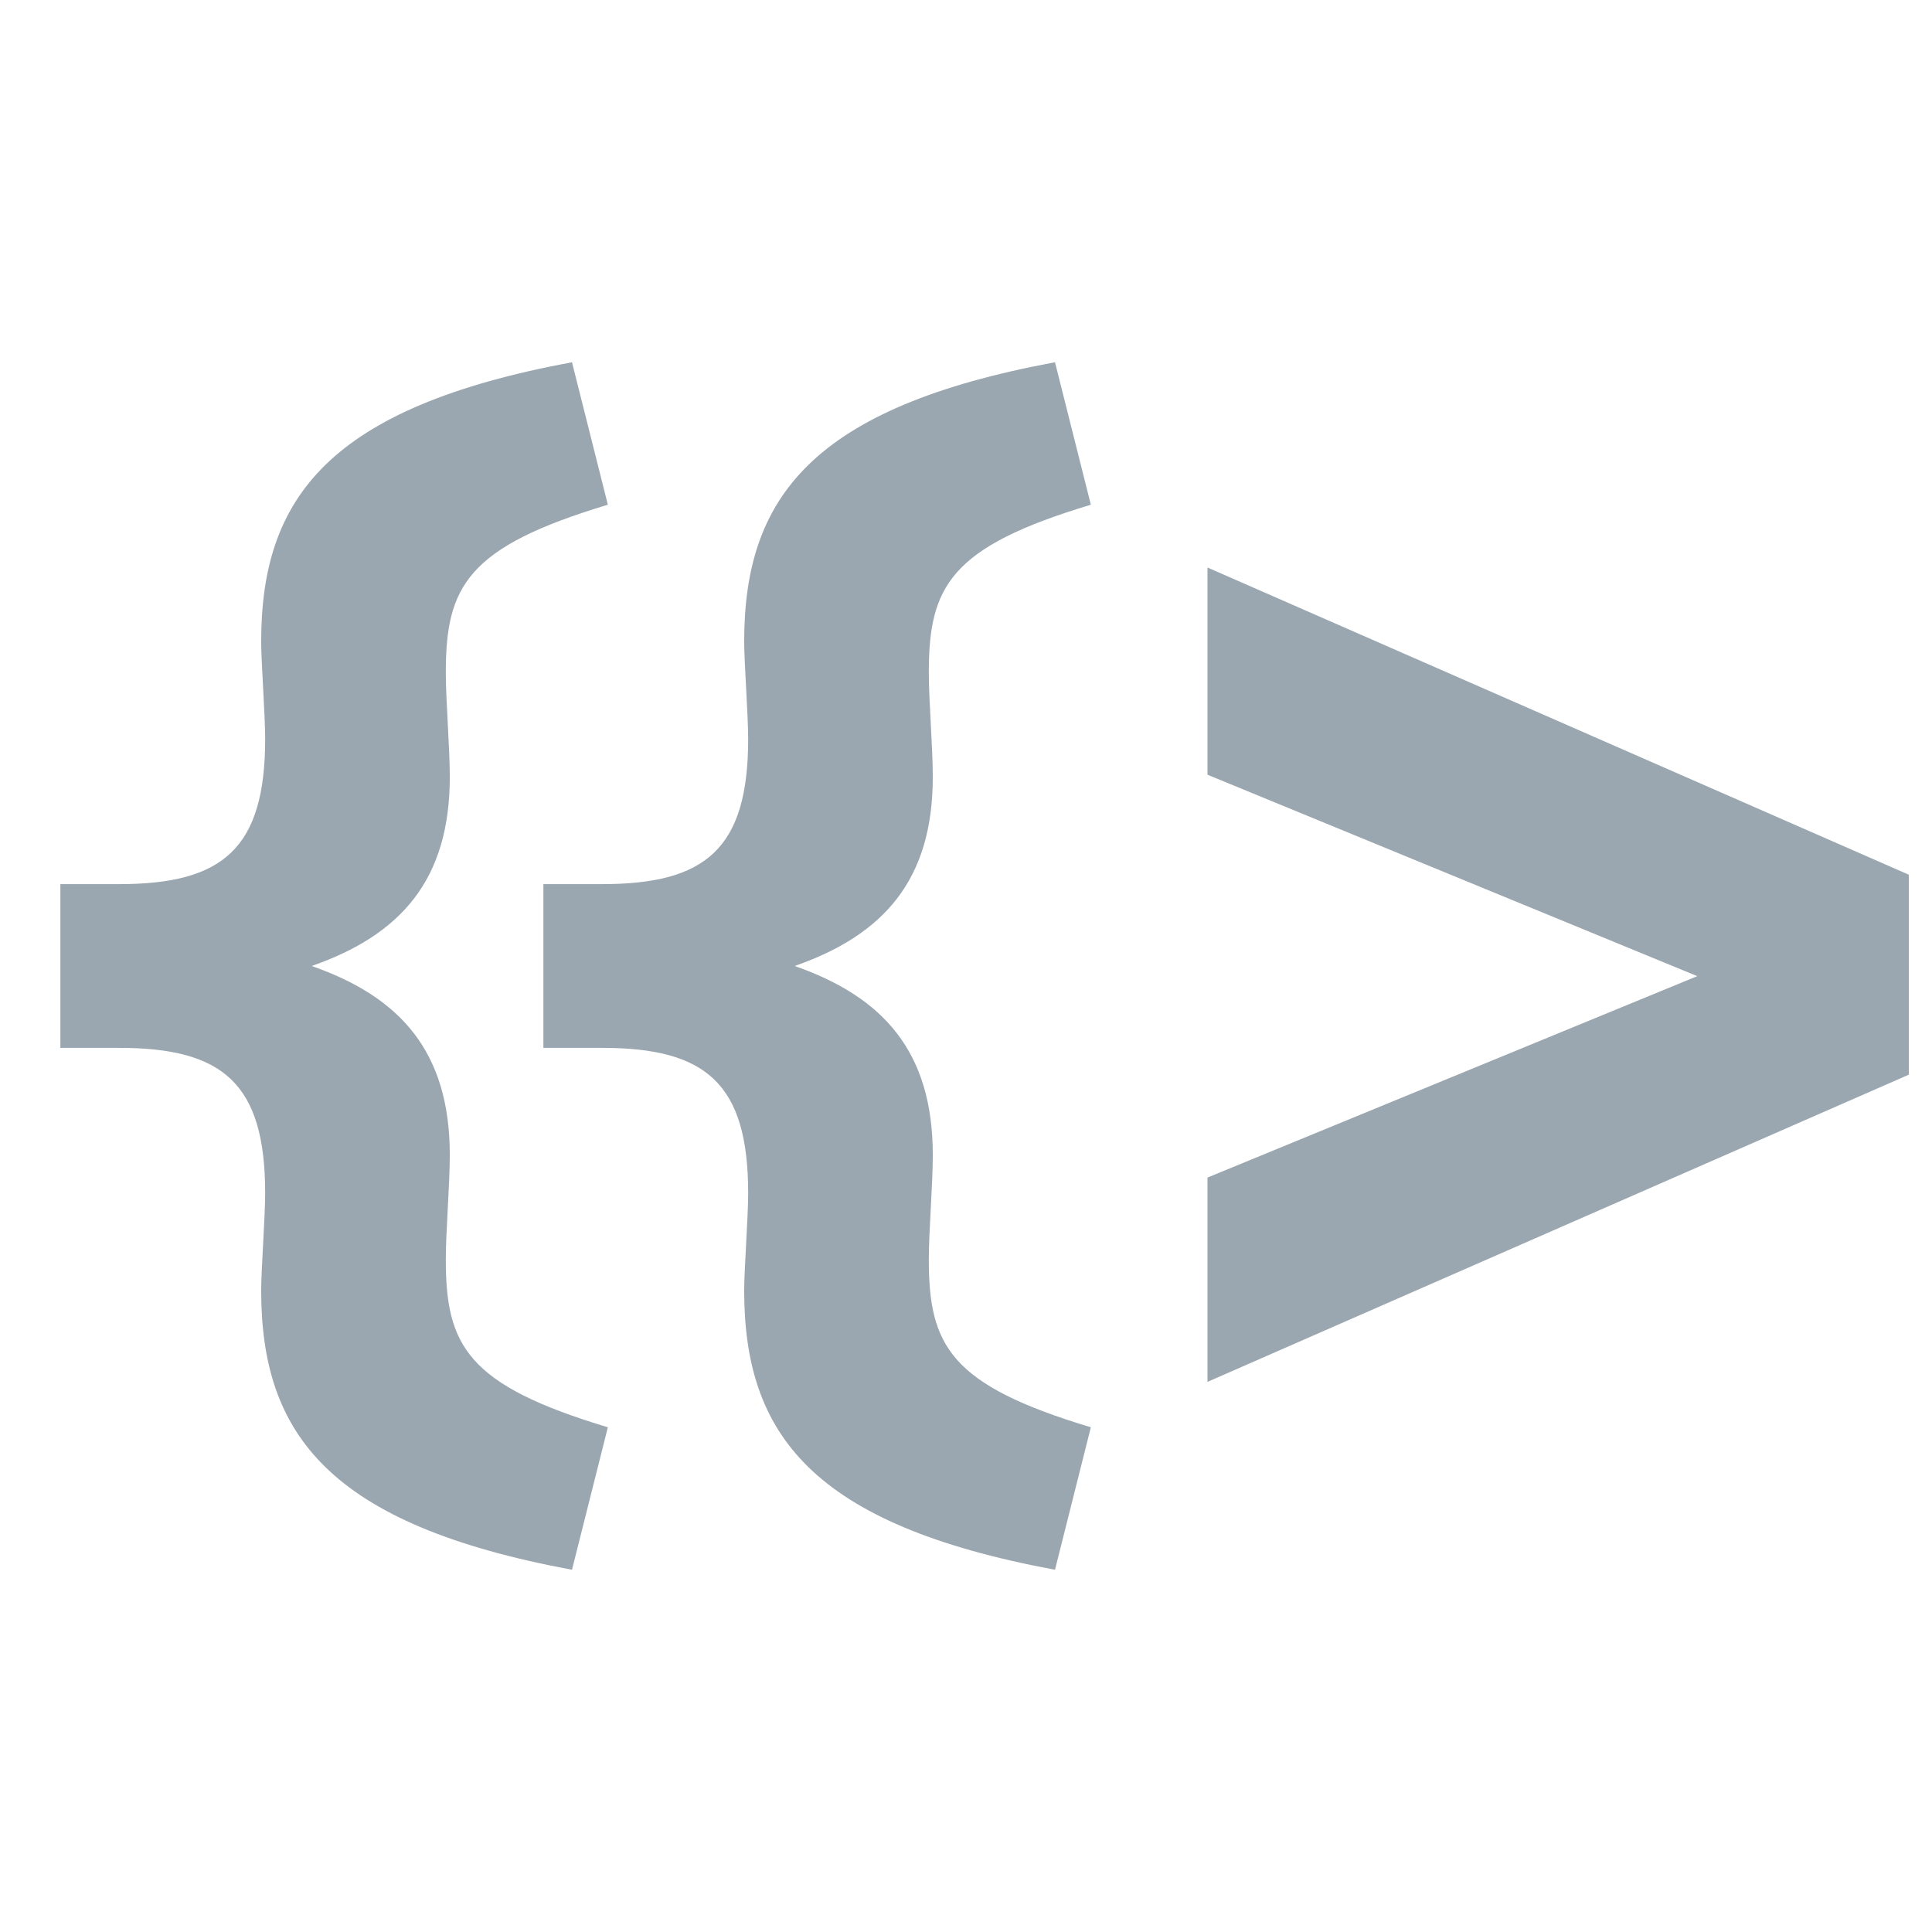
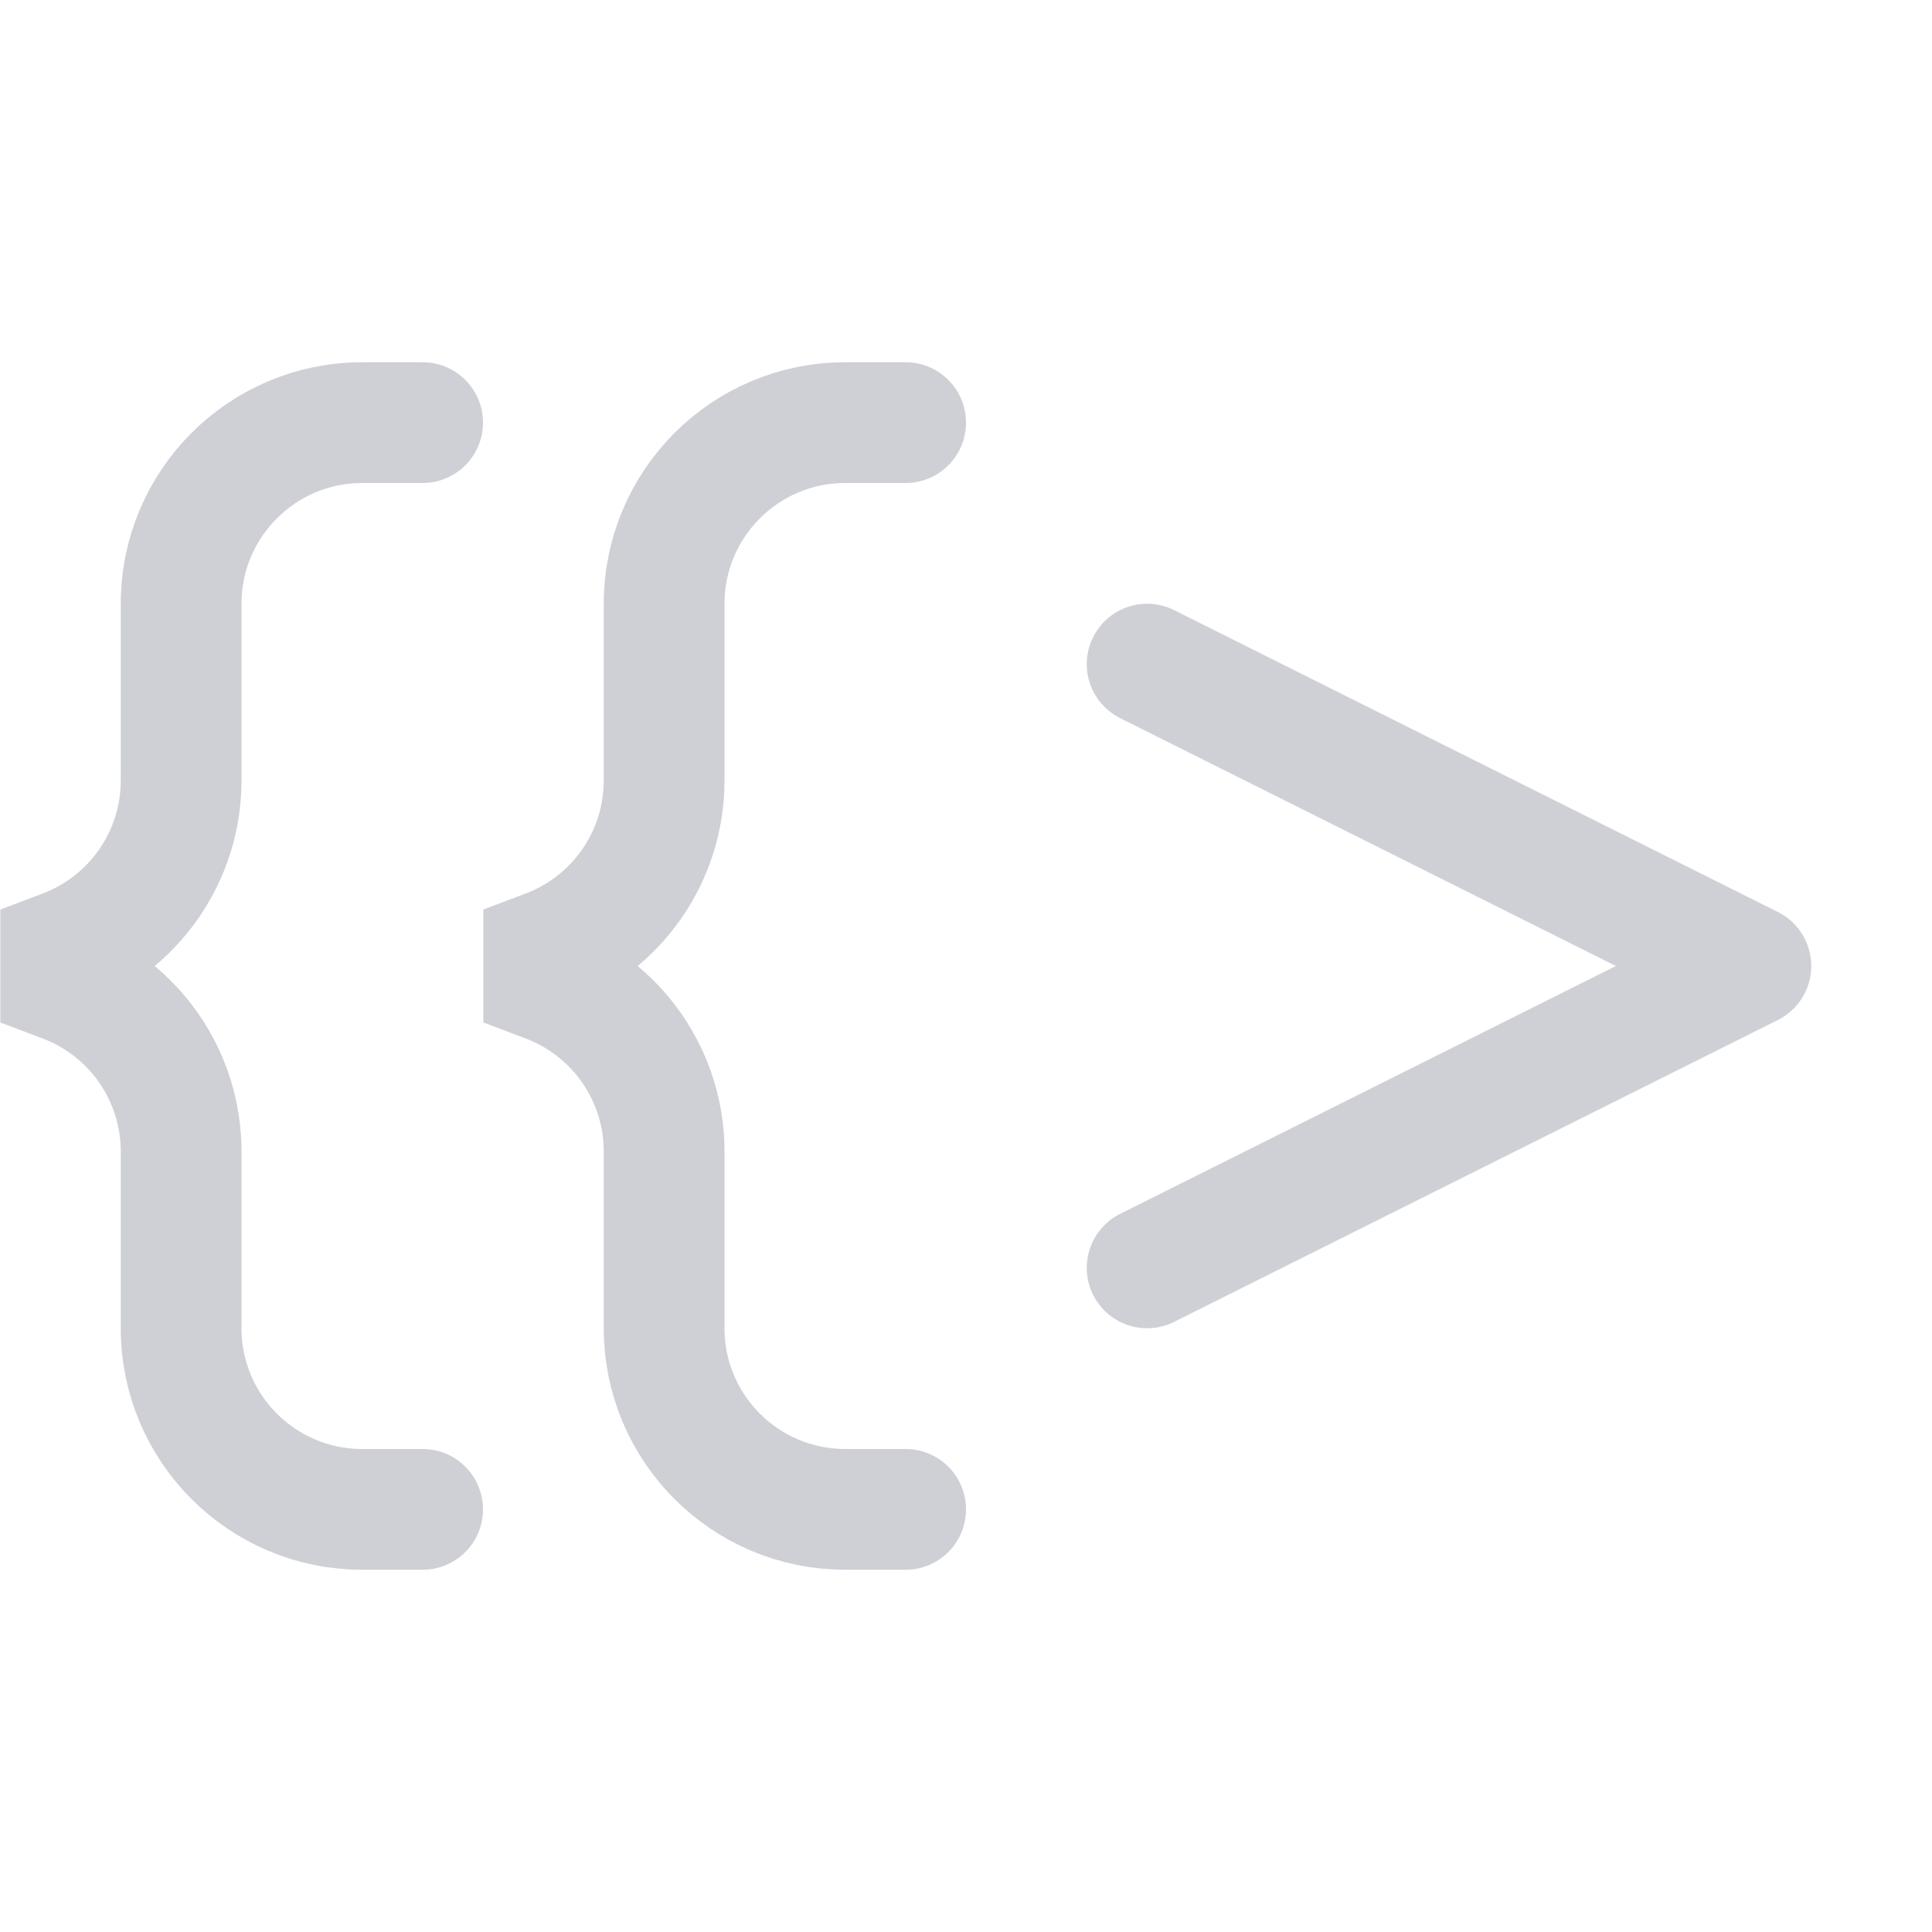
- <svg xmlns="http://www.w3.org/2000/svg" width="16" height="16" viewBox="0 0 16 16">
-   <g fill="none" fill-rule="evenodd">
-     <polygon fill="#9AA7B0" points="10 11.444 10 9.752 14.056 8.084 10 6.416 10 4.7 15.808 7.244 15.808 8.9" />
-     <path fill="#9AA7B0" d="M4.737,13 C2.724,12.626 2.163,11.879 2.163,10.687 C2.163,10.512 2.196,10.079 2.196,9.881 C2.196,8.97 1.844,8.678 0.986,8.678 L0.5,8.678 L0.5,7.322 L0.986,7.322 C1.844,7.322 2.196,7.03 2.196,6.119 C2.196,5.921 2.163,5.488 2.163,5.313 C2.163,4.121 2.724,3.374 4.737,3 L5.034,4.18 C3.868,4.53 3.692,4.857 3.692,5.57 C3.692,5.804 3.725,6.189 3.725,6.435 C3.725,7.287 3.318,7.743 2.581,8 C3.318,8.257 3.725,8.713 3.725,9.565 C3.725,9.811 3.692,10.196 3.692,10.43 C3.692,11.143 3.868,11.47 5.034,11.82 L4.737,13 Z" />
-     <path fill="#9AA7B0" d="M8.737,13 C6.724,12.626 6.163,11.879 6.163,10.687 C6.163,10.512 6.196,10.079 6.196,9.881 C6.196,8.97 5.844,8.678 4.986,8.678 L4.5,8.678 L4.5,7.322 L4.986,7.322 C5.844,7.322 6.196,7.03 6.196,6.119 C6.196,5.921 6.163,5.488 6.163,5.313 C6.163,4.121 6.724,3.374 8.737,3 L9.034,4.18 C7.868,4.53 7.692,4.857 7.692,5.57 C7.692,5.804 7.725,6.189 7.725,6.435 C7.725,7.287 7.318,7.743 6.581,8 C7.318,8.257 7.725,8.713 7.725,9.565 C7.725,9.811 7.692,10.196 7.692,10.43 C7.692,11.143 7.868,11.47 9.034,11.82 L8.737,13 Z" />
-   </g>
+ <svg xmlns="http://www.w3.org/2000/svg" width="16" height="16" viewBox="0 0 16 16" fill="none">
+   <path d="M3.5 12.5H3C2.171 12.5 1.5 11.828 1.5 11V9.536C1.5 8.912 1.114 8.354 0.531 8.133L0.18 8L0.531 7.867C1.114 7.646 1.5 7.088 1.5 6.464V5C1.5 4.172 2.171 3.5 3 3.5H3.5" stroke="#CED0D6" stroke-linecap="round" stroke-linejoin="bevel" />
+   <path d="M7.5 12.5H7C6.171 12.5 5.5 11.828 5.5 11V9.536C5.5 8.912 5.114 8.354 4.531 8.133L4.18 8L4.531 7.867C5.114 7.646 5.5 7.088 5.5 6.464V5C5.5 4.172 6.171 3.5 7 3.5H7.5" stroke="#CED0D6" stroke-linecap="round" stroke-linejoin="bevel" />
+   <path d="M9.5 5.5L14.5 8L9.5 10.5" stroke="#CED0D6" stroke-linecap="round" stroke-linejoin="round" />
</svg>
